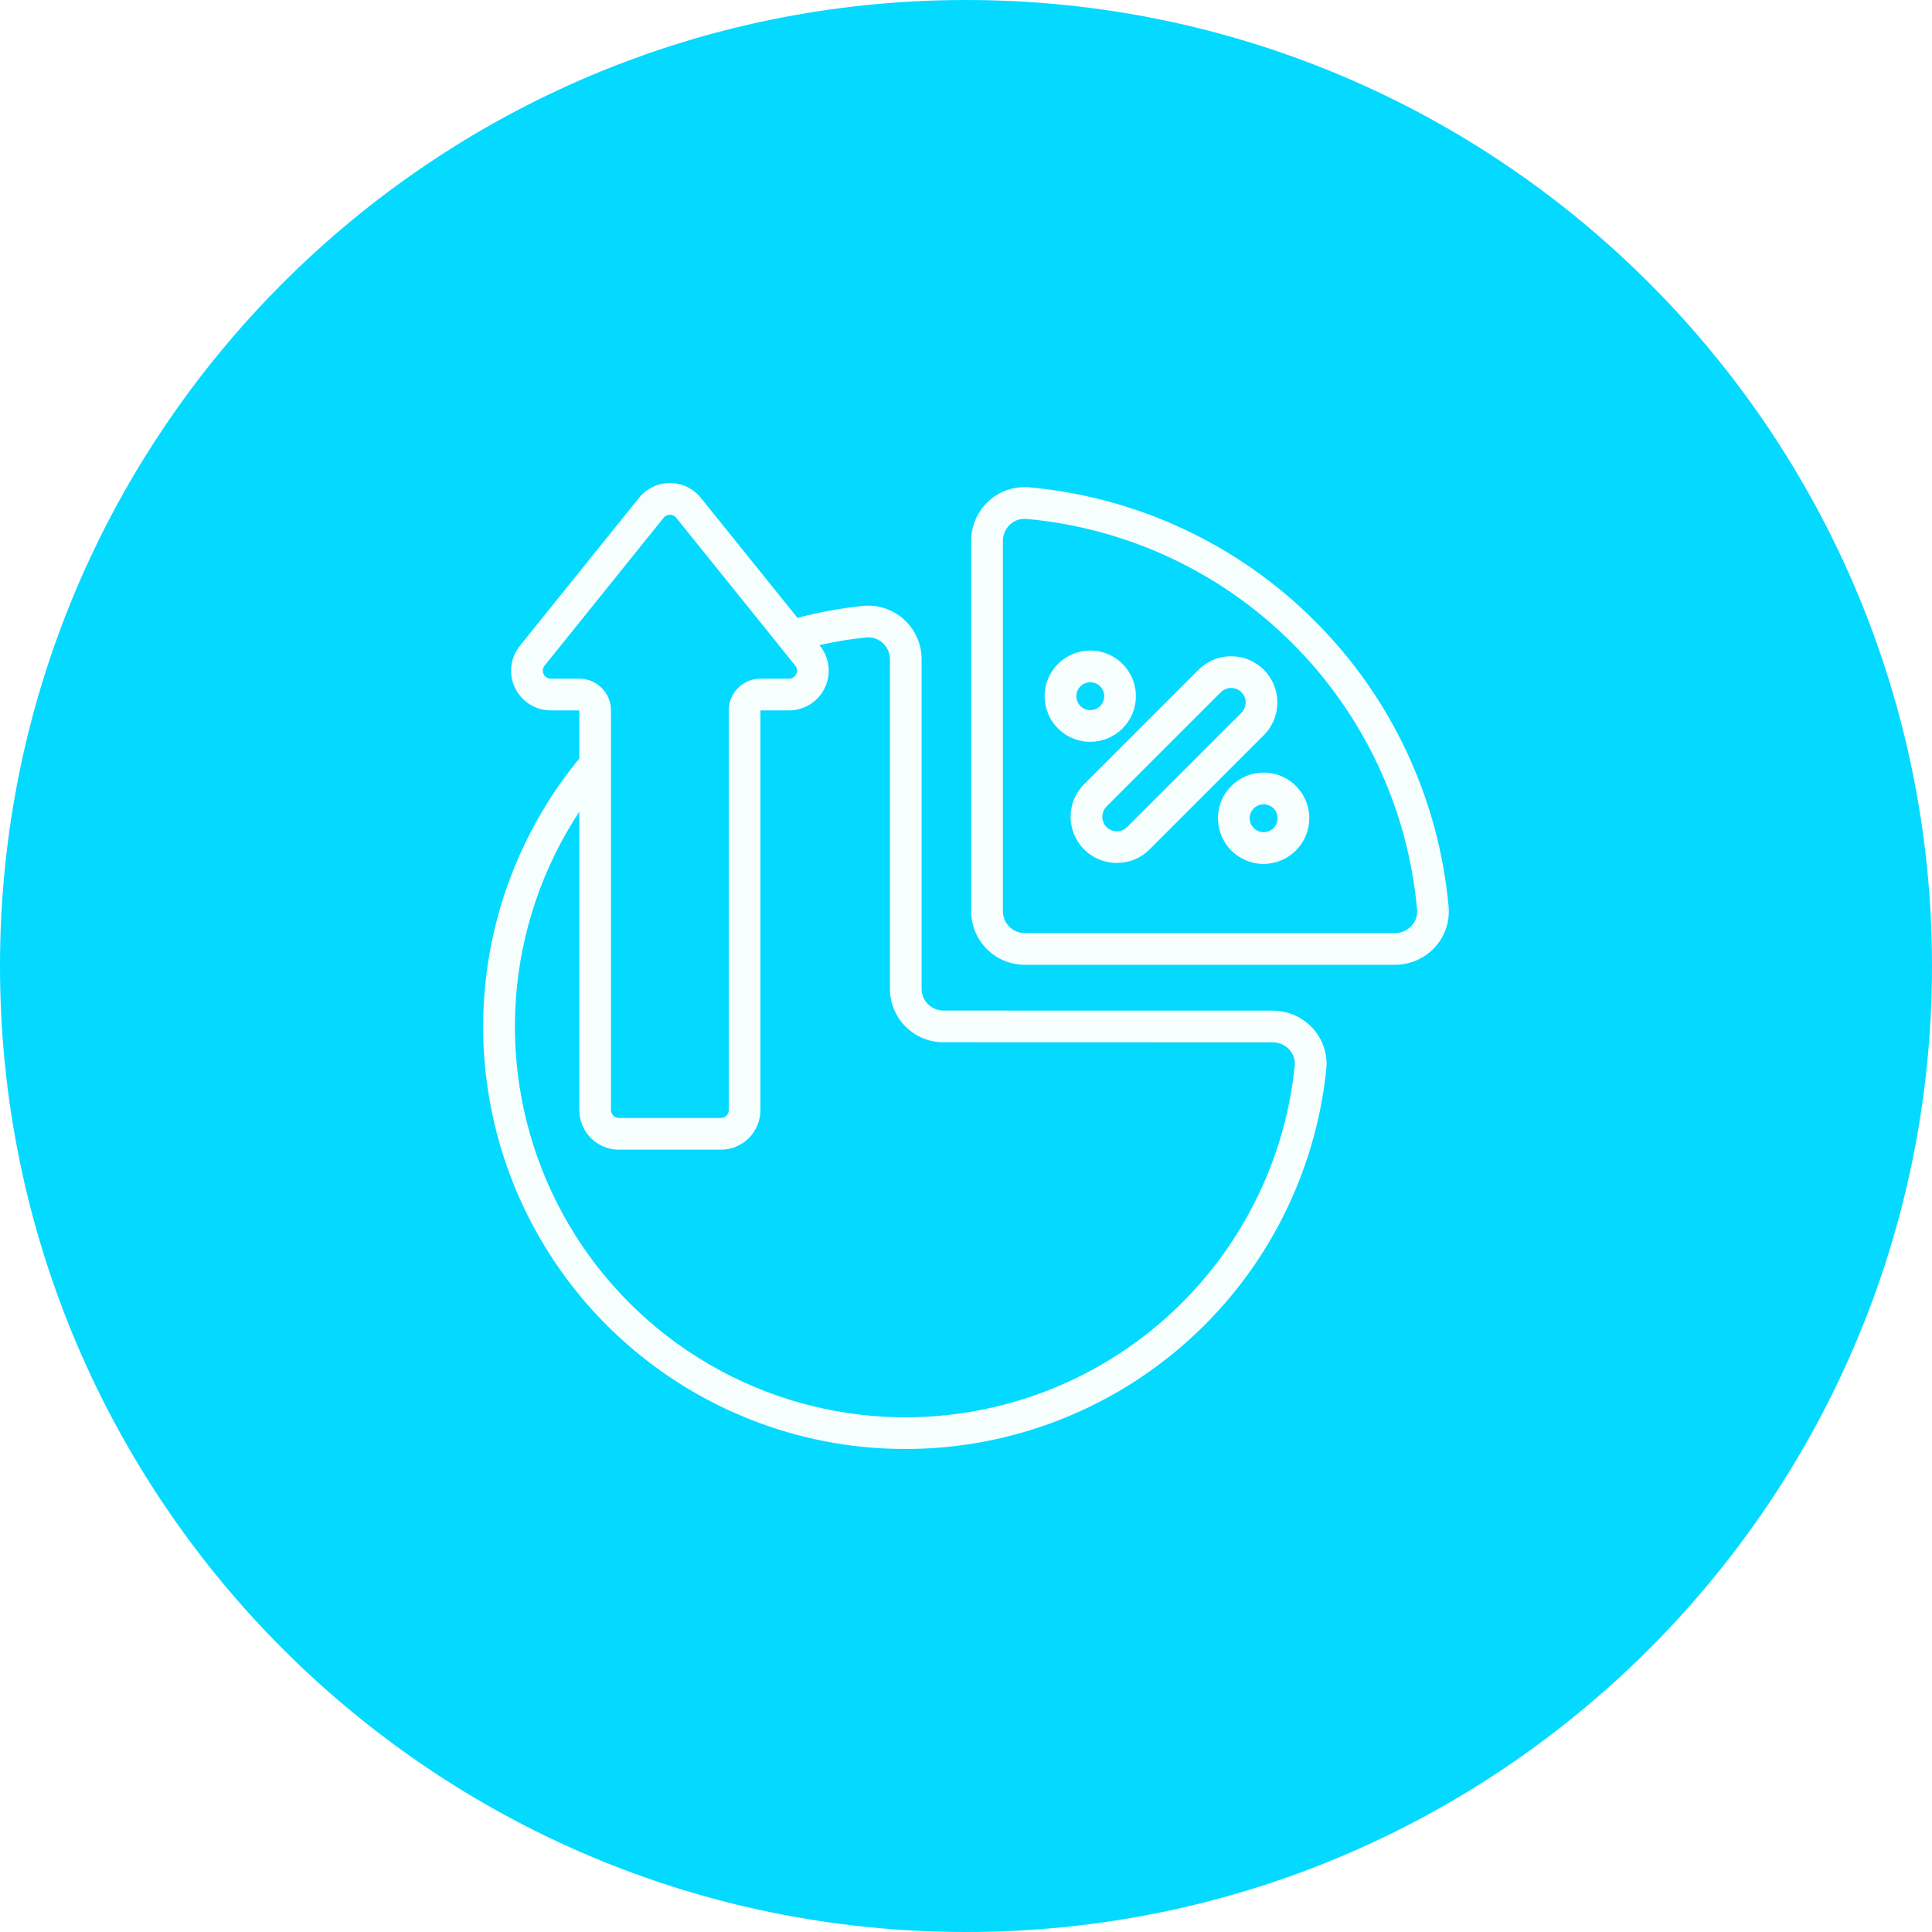
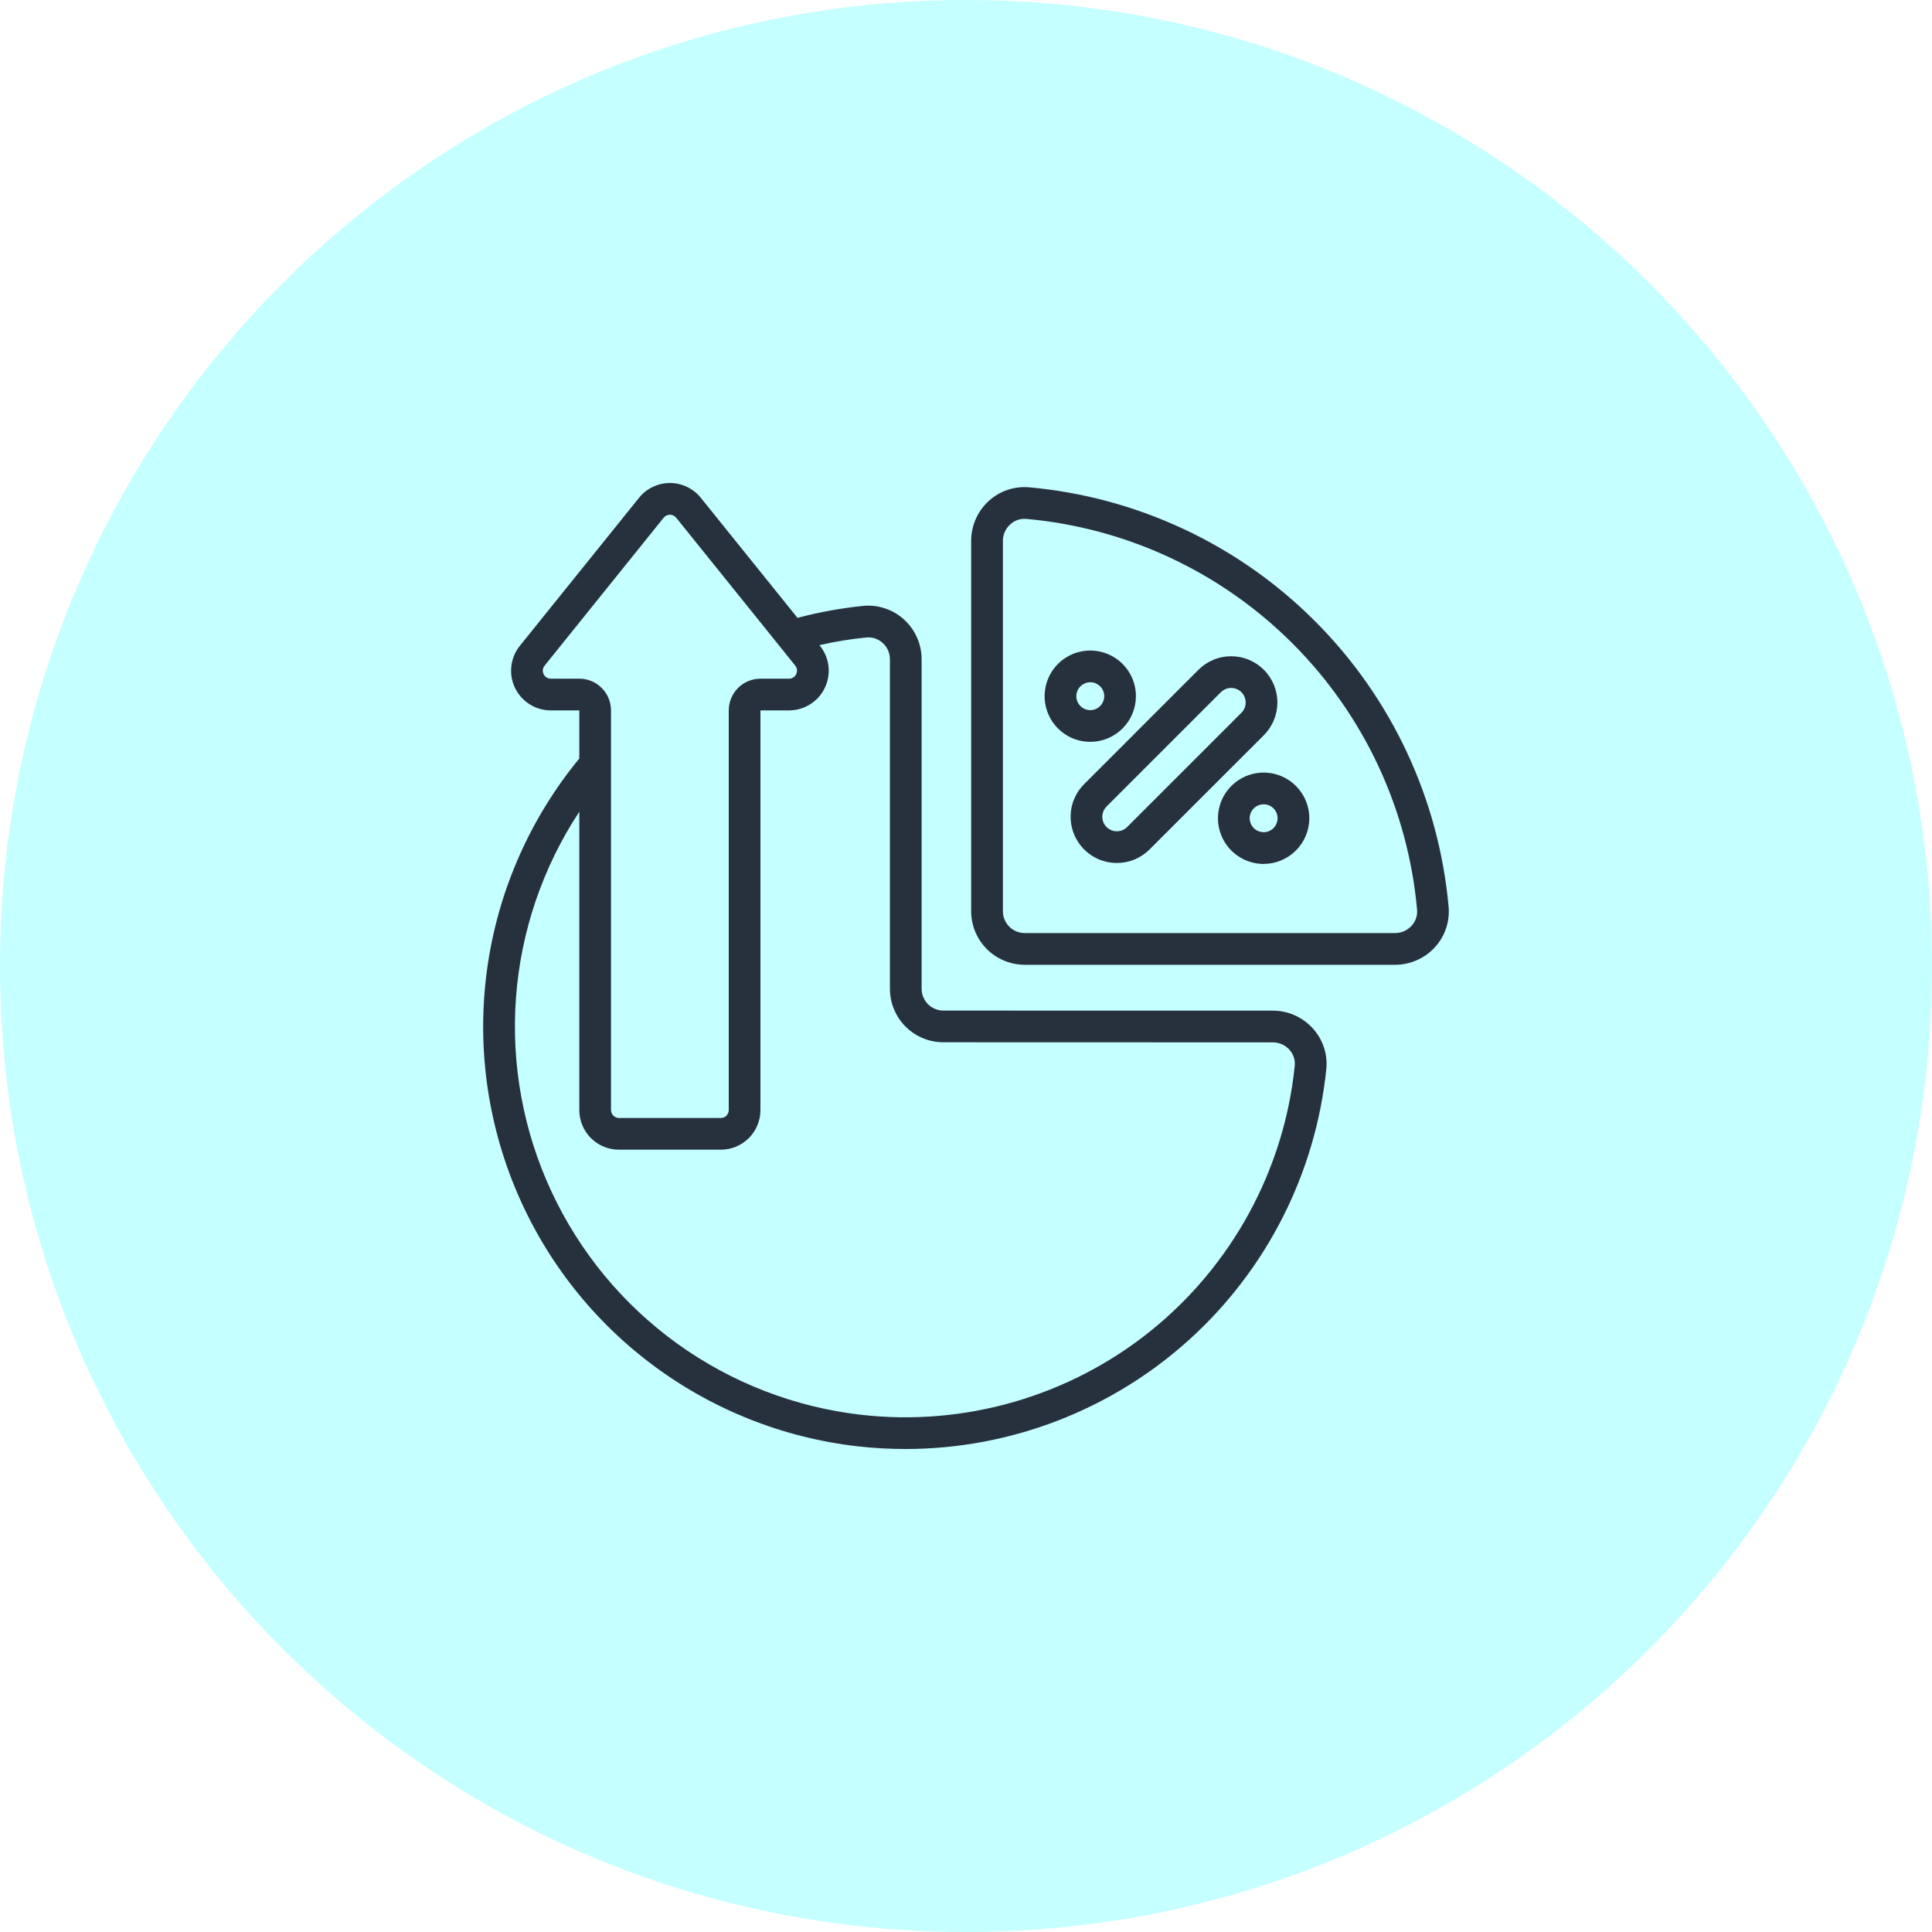
<svg xmlns="http://www.w3.org/2000/svg" width="40" height="40" viewBox="0 0 40 40" fill="none">
-   <rect width="40" height="40" rx="20" fill="#04D9FF" />
-   <path fill-rule="evenodd" clip-rule="evenodd" d="M26.807 21.021C26.949 21.084 27.076 21.177 27.181 21.292C27.283 21.405 27.361 21.538 27.41 21.683C27.458 21.828 27.475 21.982 27.46 22.134C27.238 24.29 26.226 26.287 24.619 27.739C23.011 29.192 20.922 29.998 18.755 30C18.42 30 18.085 29.982 17.752 29.944C16.19 29.765 14.705 29.168 13.454 28.216C12.202 27.265 11.231 25.993 10.641 24.535C10.052 23.078 9.866 21.488 10.104 19.934C10.342 18.38 10.995 16.919 11.994 15.704V14.708H11.403C11.248 14.708 11.096 14.664 10.965 14.581C10.834 14.499 10.729 14.381 10.662 14.241C10.595 14.102 10.569 13.946 10.587 13.792C10.605 13.638 10.665 13.492 10.762 13.372L13.23 10.307C13.306 10.211 13.404 10.134 13.515 10.081C13.626 10.028 13.747 10 13.87 10C13.993 10 14.114 10.028 14.225 10.081C14.336 10.134 14.433 10.211 14.51 10.307L16.511 12.792C16.957 12.674 17.412 12.591 17.872 12.544C18.024 12.53 18.178 12.547 18.323 12.596C18.469 12.644 18.602 12.722 18.715 12.825C18.831 12.93 18.923 13.057 18.986 13.199C19.049 13.341 19.081 13.495 19.081 13.651V20.473C19.082 20.592 19.129 20.706 19.213 20.791C19.298 20.875 19.412 20.922 19.531 20.923H19.534C21.126 20.923 24.729 20.923 26.355 20.924C26.511 20.925 26.664 20.957 26.807 21.021ZM11.315 14.025C11.341 14.042 11.371 14.051 11.403 14.051H11.994C12.168 14.051 12.335 14.12 12.458 14.244C12.581 14.367 12.65 14.534 12.65 14.708V22.983C12.651 23.026 12.668 23.067 12.699 23.098C12.73 23.129 12.771 23.146 12.814 23.147H14.924C14.967 23.147 15.009 23.13 15.04 23.099C15.07 23.068 15.088 23.026 15.088 22.983V14.708C15.088 14.534 15.157 14.367 15.28 14.244C15.403 14.12 15.57 14.051 15.744 14.051H16.337C16.368 14.051 16.398 14.042 16.425 14.025C16.451 14.009 16.472 13.985 16.485 13.957C16.498 13.929 16.504 13.898 16.5 13.867C16.497 13.836 16.484 13.806 16.465 13.782L15.828 12.989L13.998 10.717C13.982 10.698 13.963 10.683 13.941 10.673C13.918 10.662 13.894 10.657 13.87 10.657C13.845 10.657 13.821 10.662 13.799 10.673C13.777 10.683 13.757 10.698 13.742 10.717L11.275 13.782C11.255 13.806 11.243 13.836 11.239 13.867C11.236 13.898 11.241 13.929 11.255 13.957C11.268 13.985 11.289 14.009 11.315 14.025ZM25.864 25.11C26.376 24.169 26.697 23.135 26.806 22.068C26.808 22.053 26.808 22.038 26.808 22.022C26.808 21.915 26.767 21.811 26.695 21.732C26.652 21.684 26.599 21.647 26.541 21.621C26.482 21.595 26.419 21.581 26.355 21.581C24.729 21.579 21.126 21.579 19.534 21.579H19.531C19.238 21.579 18.956 21.462 18.749 21.255C18.542 21.048 18.425 20.766 18.425 20.473V13.651C18.425 13.587 18.412 13.523 18.386 13.465C18.36 13.406 18.322 13.354 18.274 13.311C18.229 13.27 18.175 13.238 18.117 13.218C18.059 13.199 17.997 13.192 17.936 13.198C17.609 13.23 17.285 13.284 16.966 13.357L16.977 13.372C17.074 13.492 17.135 13.638 17.153 13.792C17.17 13.946 17.144 14.102 17.077 14.241C17.011 14.381 16.905 14.499 16.774 14.581C16.643 14.664 16.492 14.708 16.337 14.708H15.744V22.983C15.744 23.2 15.658 23.409 15.504 23.563C15.35 23.717 15.141 23.803 14.924 23.803H12.814C12.597 23.803 12.388 23.717 12.234 23.563C12.08 23.409 11.994 23.2 11.994 22.983V16.806C11.234 17.96 10.782 19.289 10.682 20.667C10.582 22.045 10.836 23.426 11.421 24.677C12.005 25.929 12.9 27.01 14.021 27.818C15.143 28.626 16.452 29.133 17.824 29.291C18.889 29.413 19.968 29.322 20.997 29.024C22.027 28.726 22.988 28.227 23.823 27.555C24.658 26.883 25.352 26.052 25.864 25.11Z" fill="#F6FEFE" />
-   <path fill-rule="evenodd" clip-rule="evenodd" d="M23.123 17.867C22.934 17.867 22.749 17.811 22.591 17.706C22.434 17.601 22.311 17.451 22.239 17.277C22.166 17.102 22.148 16.909 22.184 16.724C22.221 16.538 22.313 16.367 22.447 16.234L24.813 13.867C24.902 13.778 25.007 13.708 25.123 13.66C25.239 13.611 25.364 13.587 25.49 13.587C25.615 13.587 25.74 13.611 25.856 13.66C25.972 13.708 26.078 13.778 26.167 13.867C26.346 14.047 26.447 14.29 26.447 14.544C26.447 14.798 26.346 15.041 26.167 15.221L23.8 17.587C23.711 17.676 23.606 17.747 23.489 17.795C23.373 17.843 23.249 17.867 23.123 17.867ZM25.49 14.243C25.45 14.243 25.411 14.251 25.375 14.266C25.338 14.281 25.305 14.303 25.277 14.331L22.91 16.698C22.883 16.726 22.86 16.759 22.845 16.796C22.83 16.832 22.822 16.871 22.822 16.911C22.822 16.95 22.83 16.989 22.845 17.026C22.86 17.062 22.883 17.095 22.91 17.123C22.967 17.179 23.043 17.211 23.123 17.211C23.203 17.211 23.279 17.179 23.336 17.123L25.702 14.757C25.759 14.7 25.79 14.624 25.79 14.544C25.79 14.464 25.759 14.388 25.702 14.331C25.674 14.303 25.641 14.281 25.605 14.266C25.568 14.251 25.529 14.243 25.49 14.243Z" fill="#F6FEFE" />
-   <path fill-rule="evenodd" clip-rule="evenodd" d="M22.048 15.2C22.203 15.304 22.386 15.359 22.573 15.359C22.823 15.359 23.064 15.259 23.241 15.082C23.418 14.905 23.518 14.665 23.518 14.414C23.518 14.227 23.463 14.044 23.359 13.889C23.255 13.733 23.108 13.612 22.935 13.541C22.762 13.469 22.572 13.45 22.389 13.487C22.205 13.523 22.037 13.613 21.905 13.745C21.772 13.878 21.682 14.046 21.646 14.229C21.609 14.413 21.628 14.603 21.7 14.776C21.771 14.948 21.892 15.096 22.048 15.2ZM22.413 14.174C22.46 14.142 22.516 14.125 22.573 14.125C22.649 14.125 22.723 14.156 22.777 14.21C22.831 14.264 22.862 14.337 22.862 14.414C22.862 14.471 22.845 14.527 22.813 14.574C22.781 14.622 22.736 14.659 22.683 14.681C22.631 14.703 22.573 14.708 22.517 14.697C22.461 14.686 22.409 14.659 22.369 14.618C22.328 14.578 22.301 14.526 22.29 14.47C22.279 14.414 22.284 14.356 22.306 14.304C22.328 14.251 22.365 14.206 22.413 14.174Z" fill="#F6FEFE" />
-   <path fill-rule="evenodd" clip-rule="evenodd" d="M26.162 17.887C25.975 17.887 25.792 17.831 25.637 17.727C25.481 17.623 25.36 17.476 25.289 17.303C25.217 17.13 25.198 16.94 25.235 16.757C25.271 16.573 25.361 16.405 25.494 16.273C25.626 16.14 25.794 16.05 25.978 16.014C26.161 15.977 26.351 15.996 26.524 16.067C26.697 16.139 26.844 16.26 26.948 16.416C27.052 16.571 27.108 16.754 27.108 16.941C27.107 17.192 27.008 17.432 26.83 17.609C26.653 17.786 26.413 17.886 26.162 17.887ZM26.162 16.652C26.105 16.652 26.049 16.669 26.002 16.701C25.954 16.733 25.917 16.778 25.895 16.831C25.873 16.883 25.868 16.941 25.879 16.997C25.89 17.054 25.917 17.105 25.958 17.145C25.998 17.186 26.05 17.213 26.106 17.224C26.162 17.236 26.22 17.23 26.273 17.208C26.326 17.186 26.371 17.149 26.402 17.102C26.434 17.054 26.451 16.998 26.451 16.941C26.451 16.903 26.444 16.866 26.429 16.83C26.415 16.795 26.393 16.763 26.367 16.736C26.34 16.71 26.308 16.688 26.273 16.674C26.238 16.659 26.2 16.652 26.162 16.652Z" fill="#F6FEFE" />
-   <path fill-rule="evenodd" clip-rule="evenodd" d="M28.885 19.975H21.215C20.921 19.974 20.64 19.858 20.432 19.65C20.224 19.442 20.107 19.16 20.107 18.866V11.197C20.107 11.042 20.139 10.888 20.202 10.746C20.264 10.605 20.356 10.477 20.47 10.373C20.582 10.27 20.714 10.192 20.858 10.143C21.002 10.095 21.154 10.076 21.305 10.089C23.541 10.29 25.636 11.27 27.223 12.858C28.811 14.445 29.791 16.54 29.992 18.776C30.005 18.927 29.987 19.08 29.938 19.224C29.889 19.367 29.811 19.499 29.709 19.611C29.604 19.726 29.477 19.817 29.335 19.879C29.194 19.942 29.04 19.975 28.885 19.975ZM21.207 10.742C21.098 10.742 20.994 10.784 20.914 10.858C20.867 10.901 20.829 10.954 20.803 11.012C20.777 11.07 20.764 11.133 20.764 11.197V18.866C20.764 18.986 20.812 19.101 20.896 19.186C20.981 19.27 21.096 19.318 21.215 19.318H28.885C28.948 19.318 29.012 19.305 29.07 19.279C29.129 19.253 29.181 19.215 29.224 19.168C29.266 19.124 29.297 19.071 29.317 19.014C29.337 18.957 29.344 18.896 29.339 18.835C29.152 16.752 28.239 14.801 26.76 13.322C25.281 11.843 23.33 10.93 21.247 10.743C21.233 10.742 21.22 10.742 21.207 10.742Z" fill="#F6FEFE" />
+   <rect width="40" height="40" rx="20" fill="#C5FFFF" />
+   <path fill-rule="evenodd" clip-rule="evenodd" d="M26.807 21.021C26.949 21.084 27.076 21.177 27.181 21.292C27.283 21.405 27.361 21.538 27.41 21.683C27.458 21.828 27.475 21.982 27.46 22.134C27.238 24.29 26.226 26.287 24.619 27.739C23.011 29.192 20.922 29.998 18.755 30C18.42 30 18.085 29.982 17.752 29.944C16.19 29.765 14.705 29.168 13.454 28.216C12.202 27.265 11.231 25.993 10.641 24.535C10.052 23.078 9.866 21.488 10.104 19.934C10.342 18.38 10.995 16.919 11.994 15.704V14.708H11.403C11.248 14.708 11.096 14.664 10.965 14.581C10.834 14.499 10.729 14.381 10.662 14.241C10.595 14.102 10.569 13.946 10.587 13.792C10.605 13.638 10.665 13.492 10.762 13.372L13.23 10.307C13.306 10.211 13.404 10.134 13.515 10.081C13.626 10.028 13.747 10 13.87 10C13.993 10 14.114 10.028 14.225 10.081C14.336 10.134 14.433 10.211 14.51 10.307L16.511 12.792C16.957 12.674 17.412 12.591 17.872 12.544C18.024 12.53 18.178 12.547 18.323 12.596C18.469 12.644 18.602 12.722 18.715 12.825C18.831 12.93 18.923 13.057 18.986 13.199C19.049 13.341 19.081 13.495 19.081 13.651V20.473C19.082 20.592 19.129 20.706 19.213 20.791C19.298 20.875 19.412 20.922 19.531 20.923H19.534C21.126 20.923 24.729 20.923 26.355 20.924C26.511 20.925 26.664 20.957 26.807 21.021ZM11.315 14.025C11.341 14.042 11.371 14.051 11.403 14.051H11.994C12.168 14.051 12.335 14.12 12.458 14.244C12.581 14.367 12.65 14.534 12.65 14.708V22.983C12.651 23.026 12.668 23.067 12.699 23.098C12.73 23.129 12.771 23.146 12.814 23.147H14.924C14.967 23.147 15.009 23.13 15.04 23.099C15.07 23.068 15.088 23.026 15.088 22.983V14.708C15.088 14.534 15.157 14.367 15.28 14.244C15.403 14.12 15.57 14.051 15.744 14.051H16.337C16.368 14.051 16.398 14.042 16.425 14.025C16.451 14.009 16.472 13.985 16.485 13.957C16.498 13.929 16.504 13.898 16.5 13.867C16.497 13.836 16.484 13.806 16.465 13.782L15.828 12.989L13.998 10.717C13.982 10.698 13.963 10.683 13.941 10.673C13.918 10.662 13.894 10.657 13.87 10.657C13.845 10.657 13.821 10.662 13.799 10.673C13.777 10.683 13.757 10.698 13.742 10.717L11.275 13.782C11.255 13.806 11.243 13.836 11.239 13.867C11.236 13.898 11.241 13.929 11.255 13.957C11.268 13.985 11.289 14.009 11.315 14.025ZM25.864 25.11C26.376 24.169 26.697 23.135 26.806 22.068C26.808 22.053 26.808 22.038 26.808 22.022C26.808 21.915 26.767 21.811 26.695 21.732C26.652 21.684 26.599 21.647 26.541 21.621C26.482 21.595 26.419 21.581 26.355 21.581C24.729 21.579 21.126 21.579 19.534 21.579H19.531C19.238 21.579 18.956 21.462 18.749 21.255C18.542 21.048 18.425 20.766 18.425 20.473V13.651C18.425 13.587 18.412 13.523 18.386 13.465C18.36 13.406 18.322 13.354 18.274 13.311C18.229 13.27 18.175 13.238 18.117 13.218C18.059 13.199 17.997 13.192 17.936 13.198C17.609 13.23 17.285 13.284 16.966 13.357L16.977 13.372C17.074 13.492 17.135 13.638 17.153 13.792C17.17 13.946 17.144 14.102 17.077 14.241C17.011 14.381 16.905 14.499 16.774 14.581C16.643 14.664 16.492 14.708 16.337 14.708H15.744V22.983C15.744 23.2 15.658 23.409 15.504 23.563C15.35 23.717 15.141 23.803 14.924 23.803H12.814C12.597 23.803 12.388 23.717 12.234 23.563C12.08 23.409 11.994 23.2 11.994 22.983V16.806C11.234 17.96 10.782 19.289 10.682 20.667C10.582 22.045 10.836 23.426 11.421 24.677C12.005 25.929 12.9 27.01 14.021 27.818C15.143 28.626 16.452 29.133 17.824 29.291C18.889 29.413 19.968 29.322 20.997 29.024C22.027 28.726 22.988 28.227 23.823 27.555C24.658 26.883 25.352 26.052 25.864 25.11Z" fill="#27313E" />
+   <path fill-rule="evenodd" clip-rule="evenodd" d="M23.123 17.867C22.934 17.867 22.749 17.811 22.591 17.706C22.434 17.601 22.311 17.451 22.239 17.277C22.166 17.102 22.148 16.909 22.184 16.724C22.221 16.538 22.313 16.367 22.447 16.234L24.813 13.867C24.902 13.778 25.007 13.708 25.123 13.66C25.239 13.611 25.364 13.587 25.49 13.587C25.615 13.587 25.74 13.611 25.856 13.66C25.972 13.708 26.078 13.778 26.167 13.867C26.346 14.047 26.447 14.29 26.447 14.544C26.447 14.798 26.346 15.041 26.167 15.221L23.8 17.587C23.711 17.676 23.606 17.747 23.489 17.795C23.373 17.843 23.249 17.867 23.123 17.867ZM25.49 14.243C25.45 14.243 25.411 14.251 25.375 14.266C25.338 14.281 25.305 14.303 25.277 14.331L22.91 16.698C22.883 16.726 22.86 16.759 22.845 16.796C22.83 16.832 22.822 16.871 22.822 16.911C22.822 16.95 22.83 16.989 22.845 17.026C22.86 17.062 22.883 17.095 22.91 17.123C22.967 17.179 23.043 17.211 23.123 17.211C23.203 17.211 23.279 17.179 23.336 17.123L25.702 14.757C25.759 14.7 25.79 14.624 25.79 14.544C25.79 14.464 25.759 14.388 25.702 14.331C25.674 14.303 25.641 14.281 25.605 14.266C25.568 14.251 25.529 14.243 25.49 14.243Z" fill="#27313E" />
+   <path fill-rule="evenodd" clip-rule="evenodd" d="M22.048 15.2C22.203 15.304 22.386 15.359 22.573 15.359C22.823 15.359 23.064 15.259 23.241 15.082C23.418 14.905 23.518 14.665 23.518 14.414C23.518 14.227 23.463 14.044 23.359 13.889C23.255 13.733 23.108 13.612 22.935 13.541C22.762 13.469 22.572 13.45 22.389 13.487C22.205 13.523 22.037 13.613 21.905 13.745C21.772 13.878 21.682 14.046 21.646 14.229C21.609 14.413 21.628 14.603 21.7 14.776C21.771 14.948 21.892 15.096 22.048 15.2ZM22.413 14.174C22.46 14.142 22.516 14.125 22.573 14.125C22.649 14.125 22.723 14.156 22.777 14.21C22.831 14.264 22.862 14.337 22.862 14.414C22.862 14.471 22.845 14.527 22.813 14.574C22.781 14.622 22.736 14.659 22.683 14.681C22.631 14.703 22.573 14.708 22.517 14.697C22.461 14.686 22.409 14.659 22.369 14.618C22.328 14.578 22.301 14.526 22.29 14.47C22.279 14.414 22.284 14.356 22.306 14.304C22.328 14.251 22.365 14.206 22.413 14.174Z" fill="#27313E" />
+   <path fill-rule="evenodd" clip-rule="evenodd" d="M26.162 17.887C25.975 17.887 25.792 17.831 25.637 17.727C25.481 17.623 25.36 17.476 25.289 17.303C25.217 17.13 25.198 16.94 25.235 16.757C25.271 16.573 25.361 16.405 25.494 16.273C25.626 16.14 25.794 16.05 25.978 16.014C26.161 15.977 26.351 15.996 26.524 16.067C26.697 16.139 26.844 16.26 26.948 16.416C27.052 16.571 27.108 16.754 27.108 16.941C27.107 17.192 27.008 17.432 26.83 17.609C26.653 17.786 26.413 17.886 26.162 17.887ZM26.162 16.652C26.105 16.652 26.049 16.669 26.002 16.701C25.954 16.733 25.917 16.778 25.895 16.831C25.873 16.883 25.868 16.941 25.879 16.997C25.89 17.054 25.917 17.105 25.958 17.145C25.998 17.186 26.05 17.213 26.106 17.224C26.162 17.236 26.22 17.23 26.273 17.208C26.326 17.186 26.371 17.149 26.402 17.102C26.434 17.054 26.451 16.998 26.451 16.941C26.451 16.903 26.444 16.866 26.429 16.83C26.415 16.795 26.393 16.763 26.367 16.736C26.34 16.71 26.308 16.688 26.273 16.674C26.238 16.659 26.2 16.652 26.162 16.652Z" fill="#27313E" />
+   <path fill-rule="evenodd" clip-rule="evenodd" d="M28.885 19.975H21.215C20.921 19.974 20.64 19.858 20.432 19.65C20.224 19.442 20.107 19.16 20.107 18.866V11.197C20.107 11.042 20.139 10.888 20.202 10.746C20.264 10.605 20.356 10.477 20.47 10.373C20.582 10.27 20.714 10.192 20.858 10.143C21.002 10.095 21.154 10.076 21.305 10.089C23.541 10.29 25.636 11.27 27.223 12.858C28.811 14.445 29.791 16.54 29.992 18.776C30.005 18.927 29.987 19.08 29.938 19.224C29.889 19.367 29.811 19.499 29.709 19.611C29.604 19.726 29.477 19.817 29.335 19.879C29.194 19.942 29.04 19.975 28.885 19.975ZM21.207 10.742C21.098 10.742 20.994 10.784 20.914 10.858C20.867 10.901 20.829 10.954 20.803 11.012C20.777 11.07 20.764 11.133 20.764 11.197V18.866C20.764 18.986 20.812 19.101 20.896 19.186C20.981 19.27 21.096 19.318 21.215 19.318H28.885C28.948 19.318 29.012 19.305 29.07 19.279C29.129 19.253 29.181 19.215 29.224 19.168C29.266 19.124 29.297 19.071 29.317 19.014C29.337 18.957 29.344 18.896 29.339 18.835C29.152 16.752 28.239 14.801 26.76 13.322C25.281 11.843 23.33 10.93 21.247 10.743C21.233 10.742 21.22 10.742 21.207 10.742Z" fill="#27313E" />
</svg>
